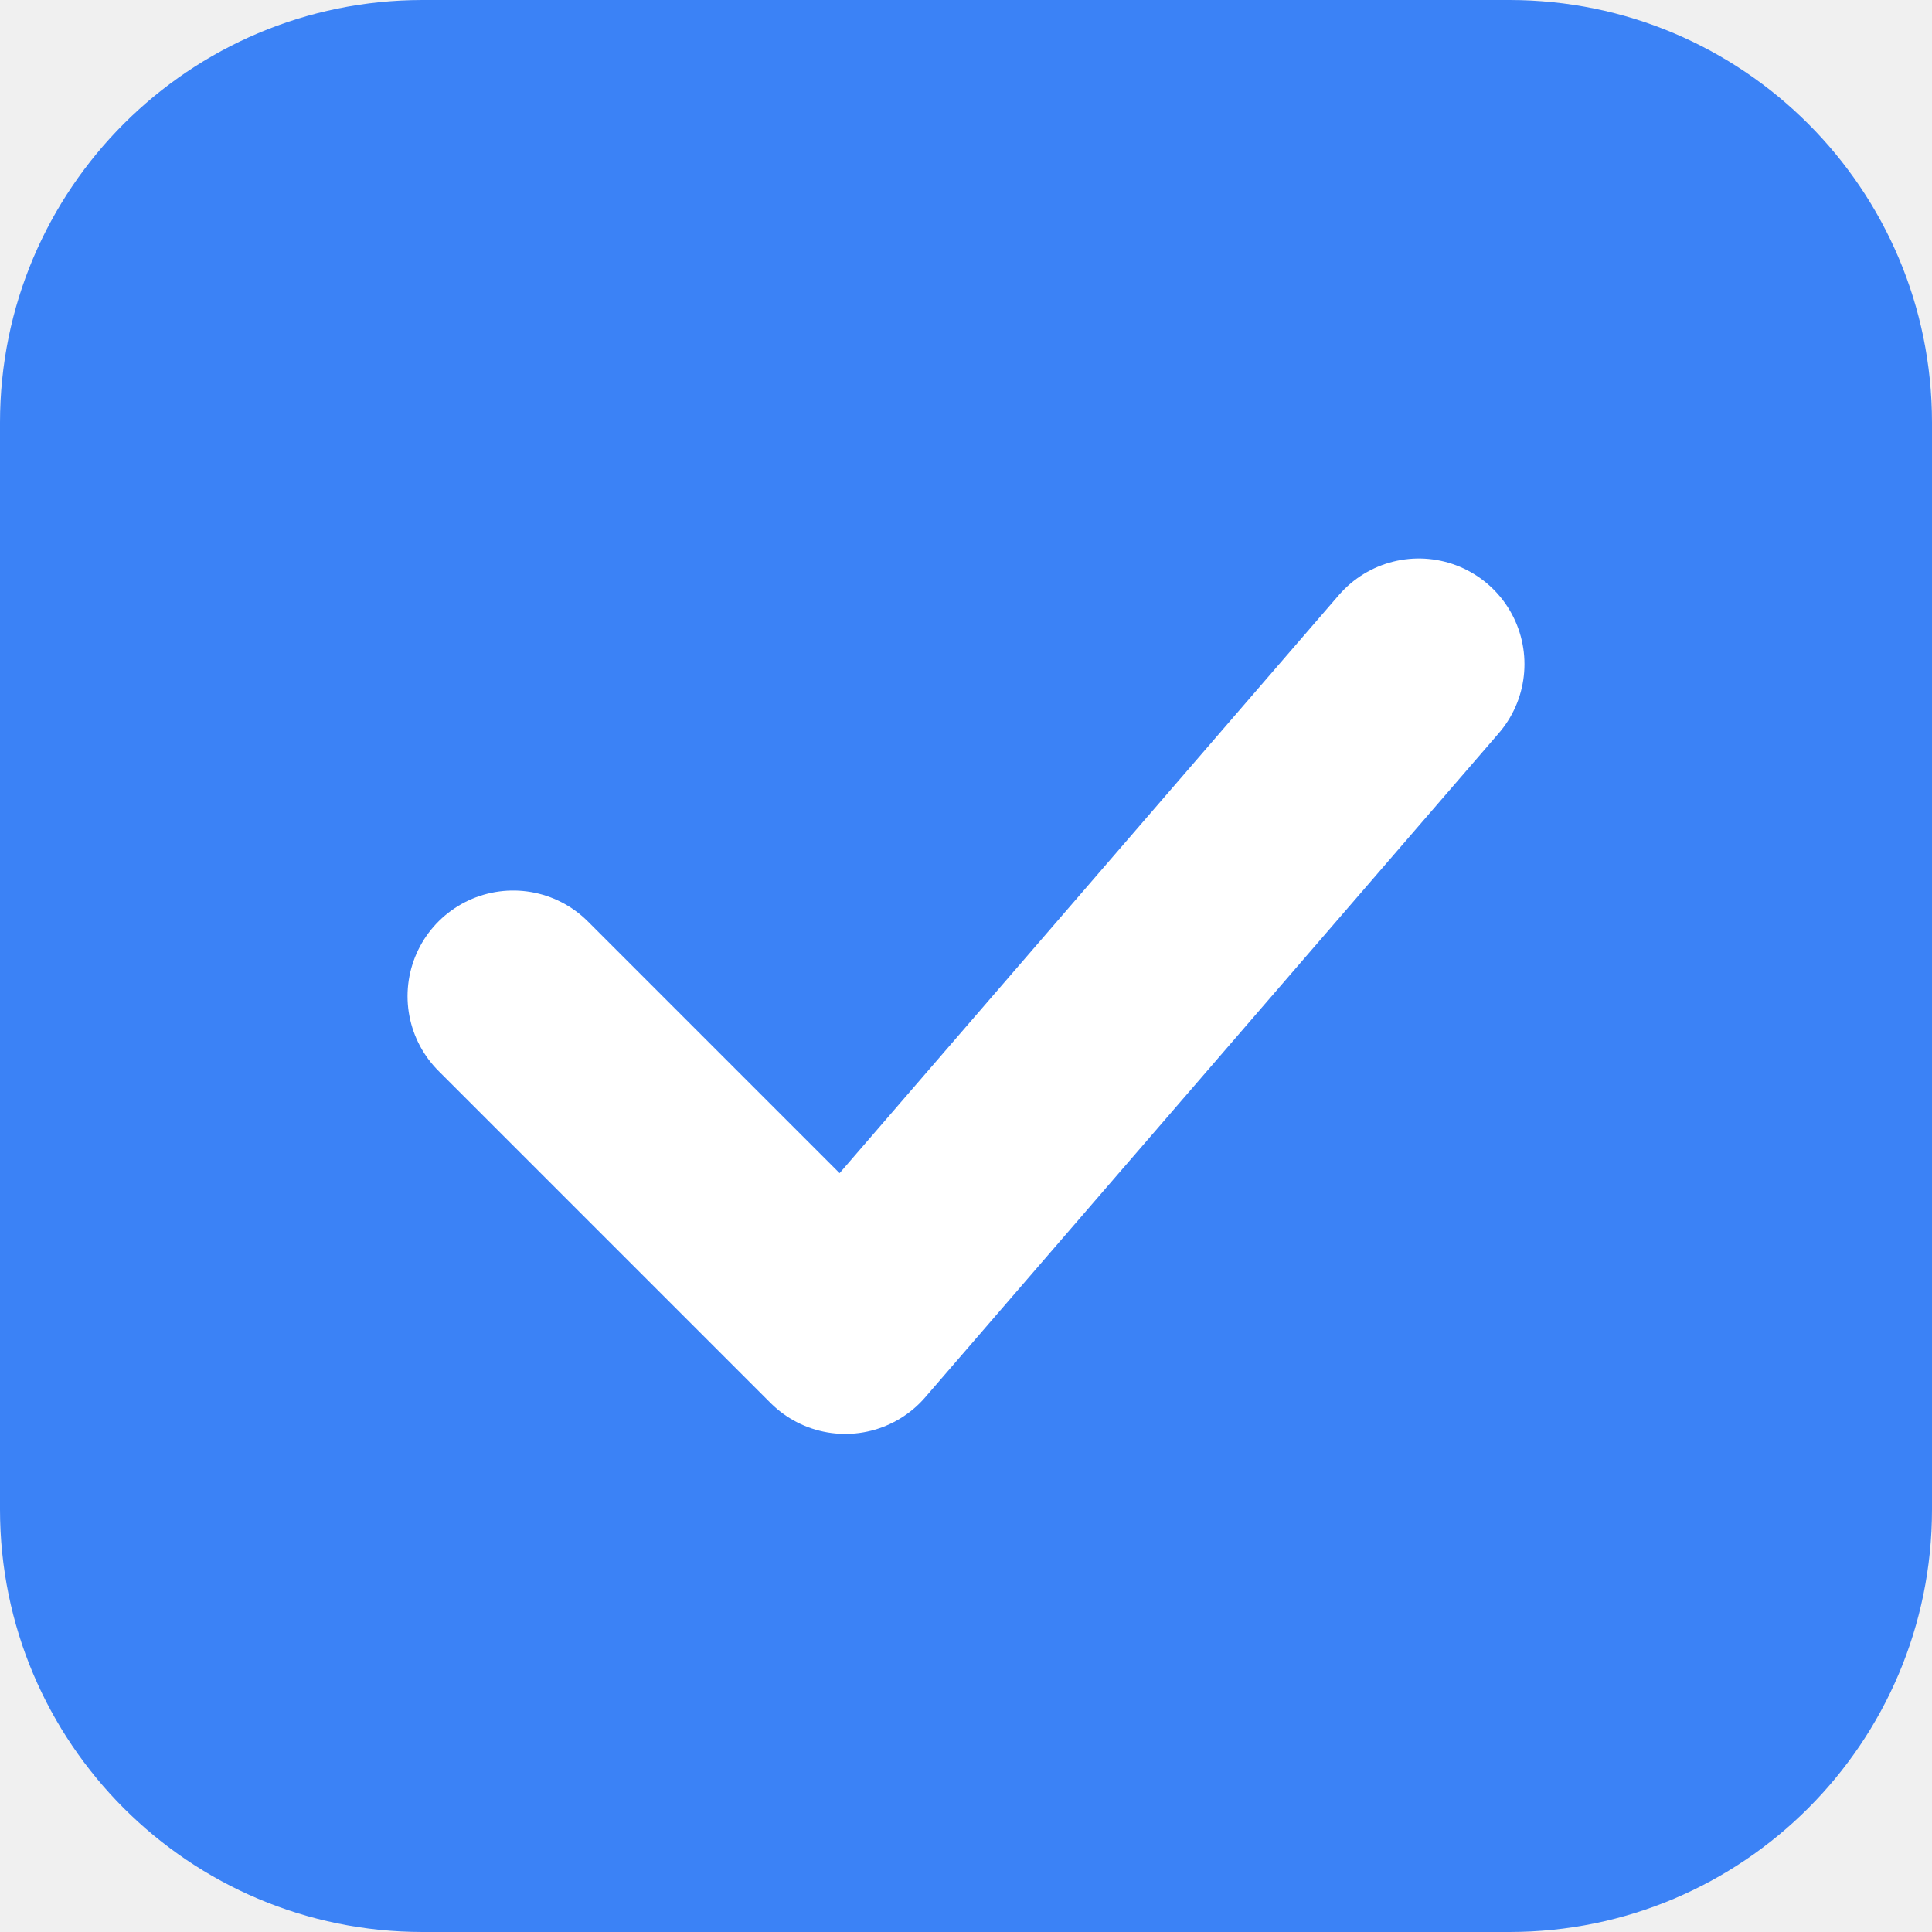
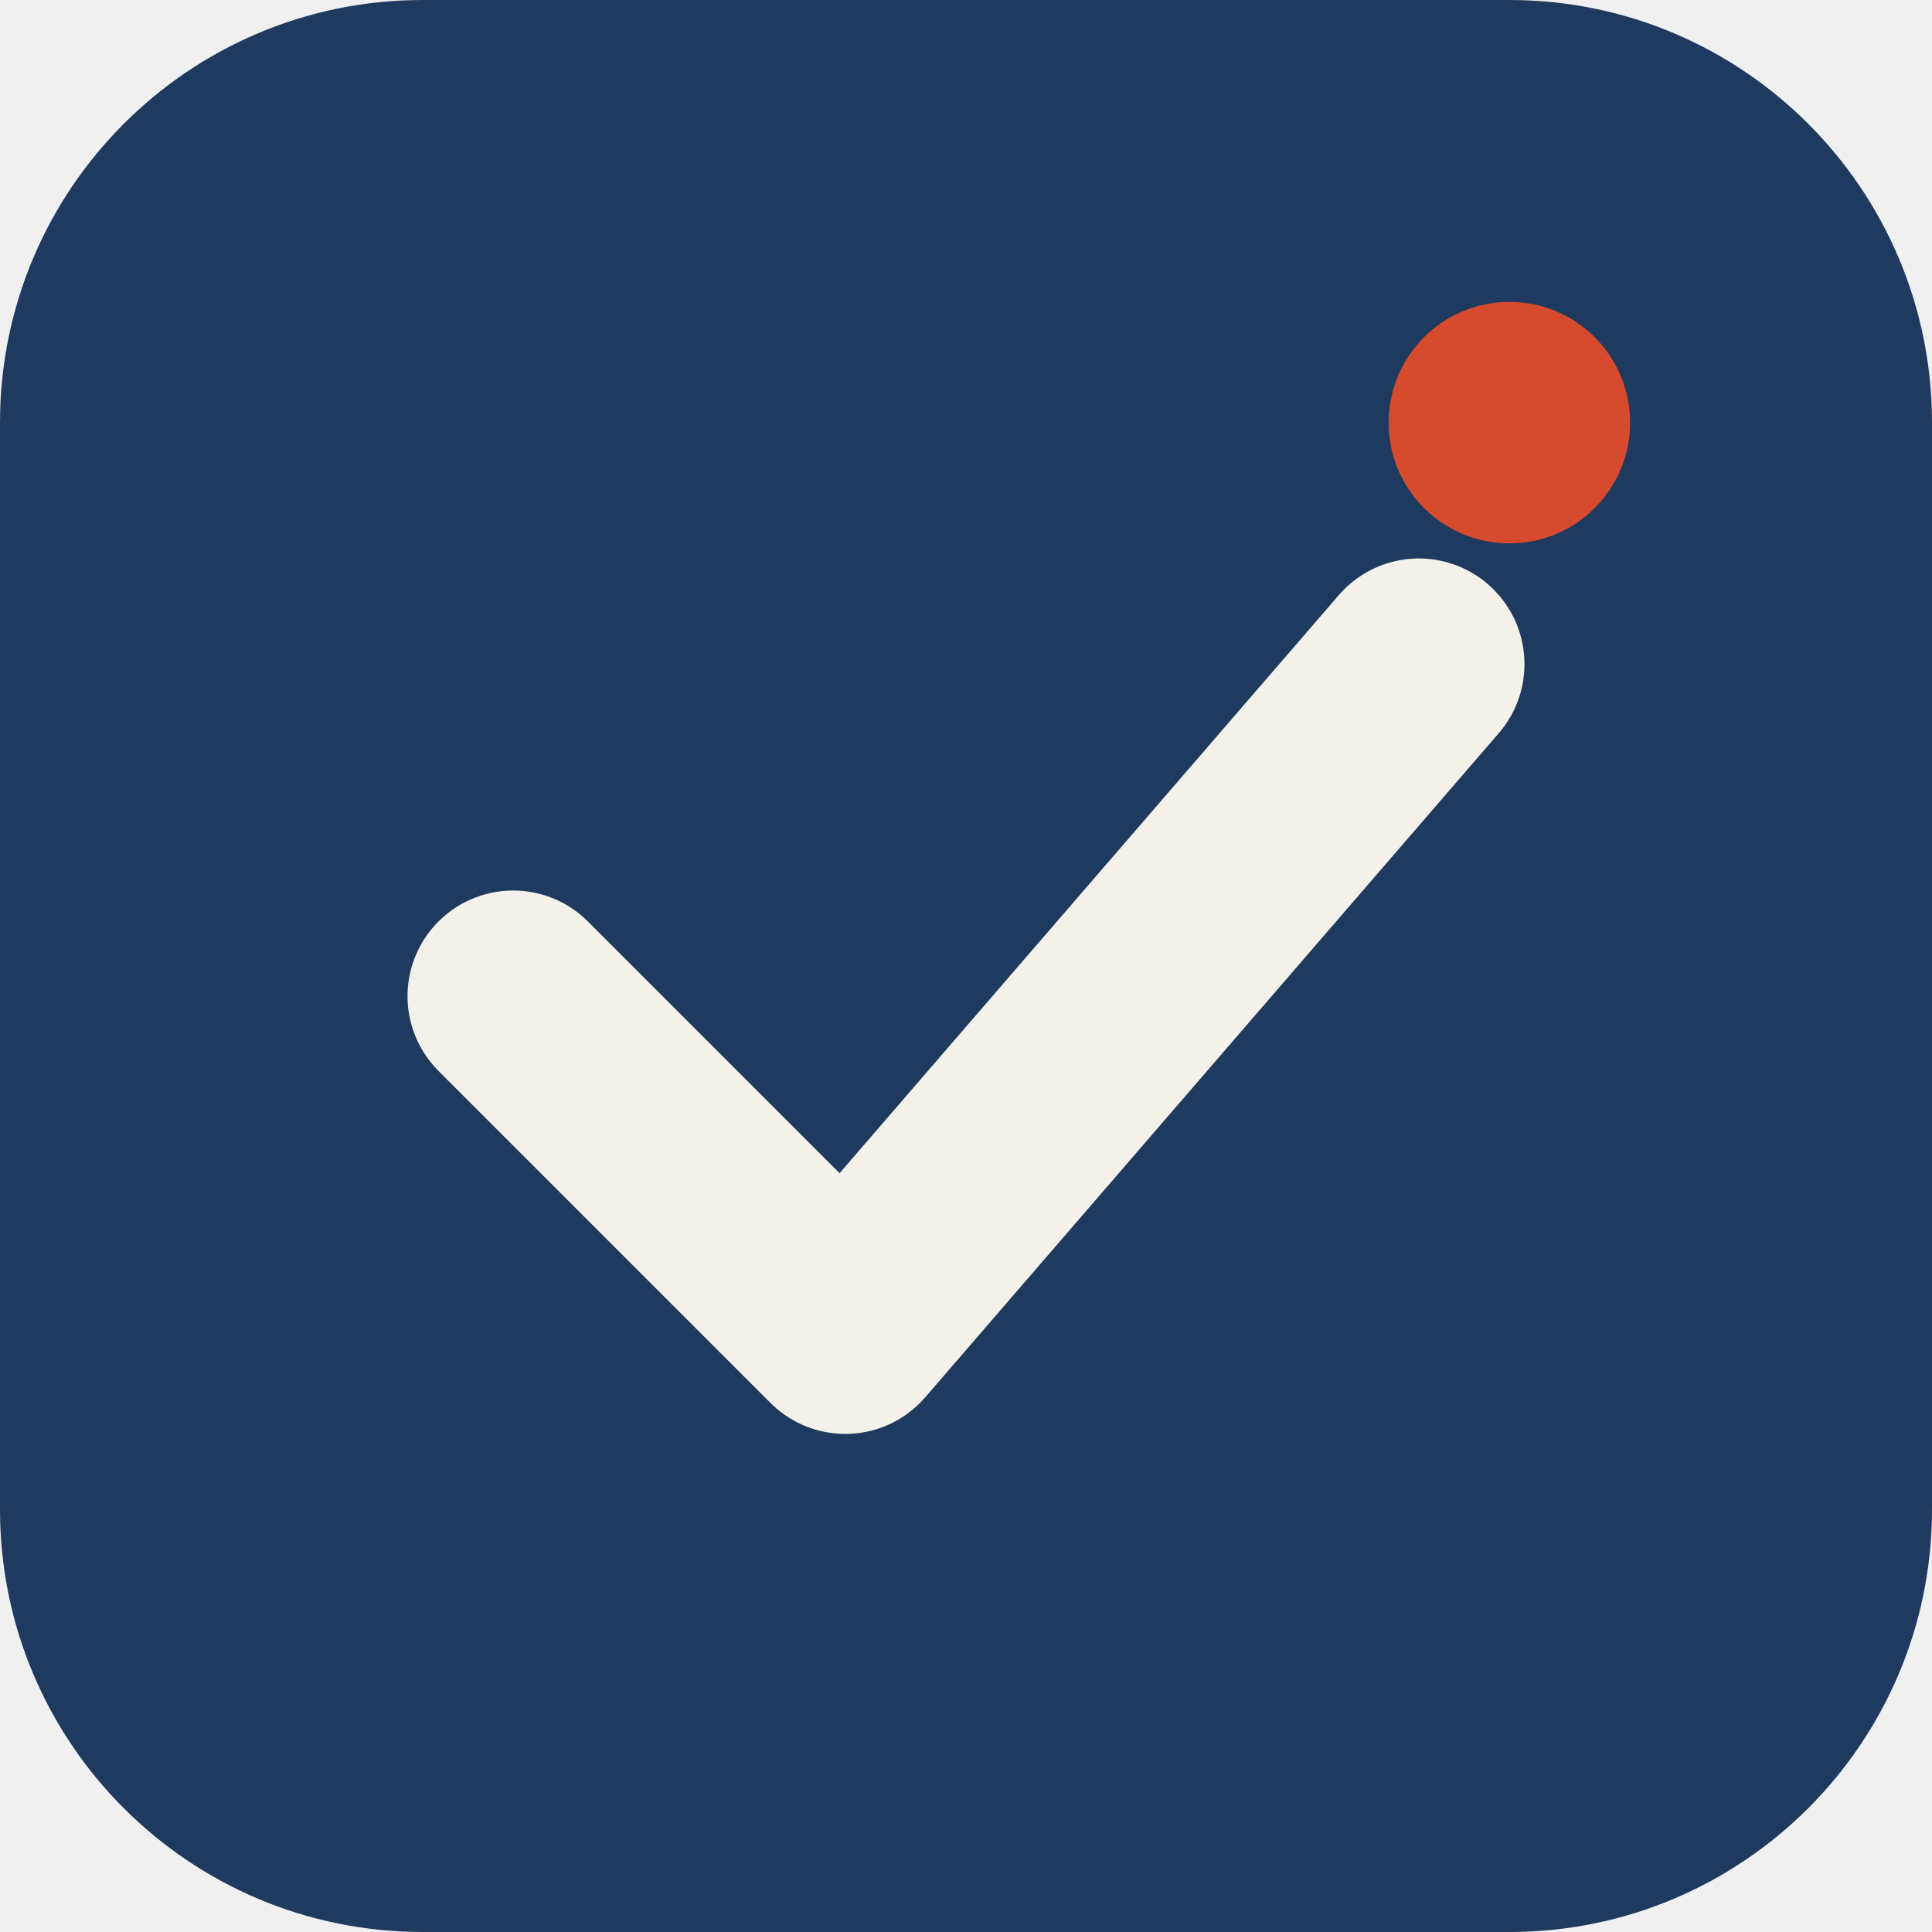
<svg xmlns="http://www.w3.org/2000/svg" viewBox="0 0 64 64">
-   <rect width="64" height="64" rx="14" fill="#3b82f6" />
-   <path d="M17 33 L28 44 L47 22" fill="none" stroke="white" stroke-width="7" stroke-linecap="round" stroke-linejoin="round" />
+   <rect width="64" height="64" rx="14" fill="#1F3A5F" />
+   <path d="M17 33 L28 44 L47 22" fill="none" stroke="#F4F1EA" stroke-width="7" stroke-linecap="round" stroke-linejoin="round" />
+   <circle cx="50" cy="14" r="4" fill="#D64A2E" />
</svg>
